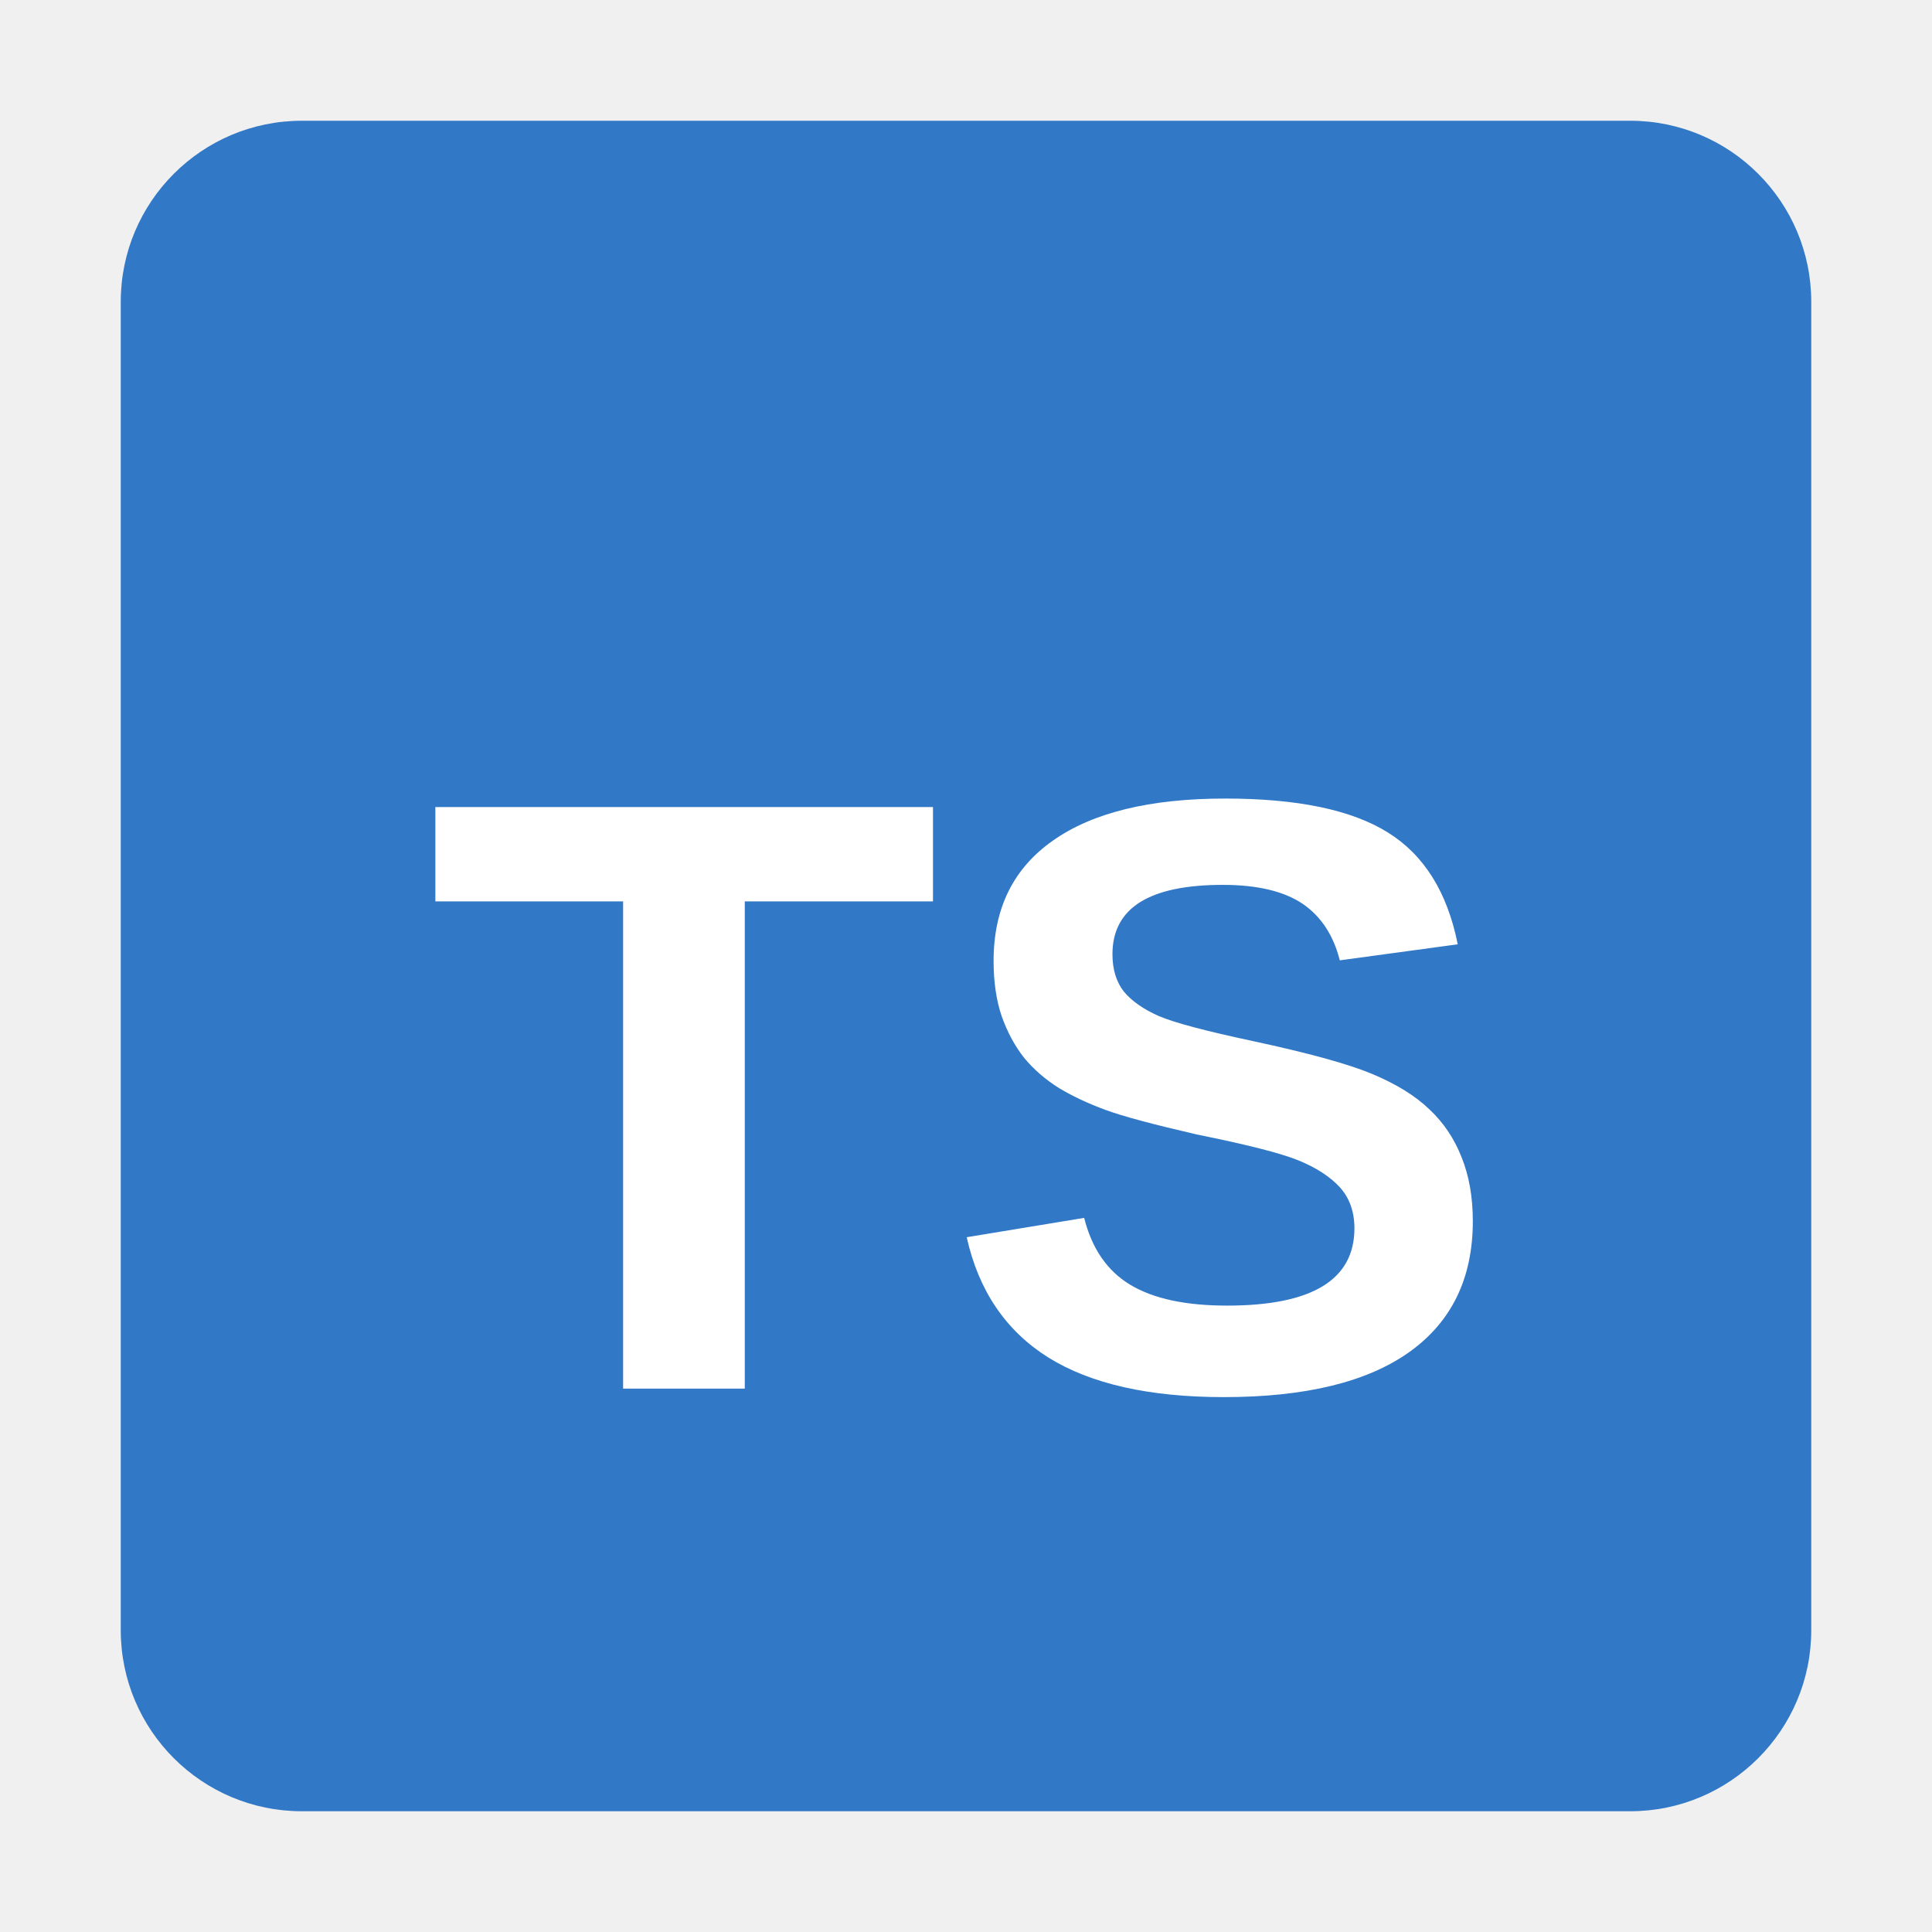
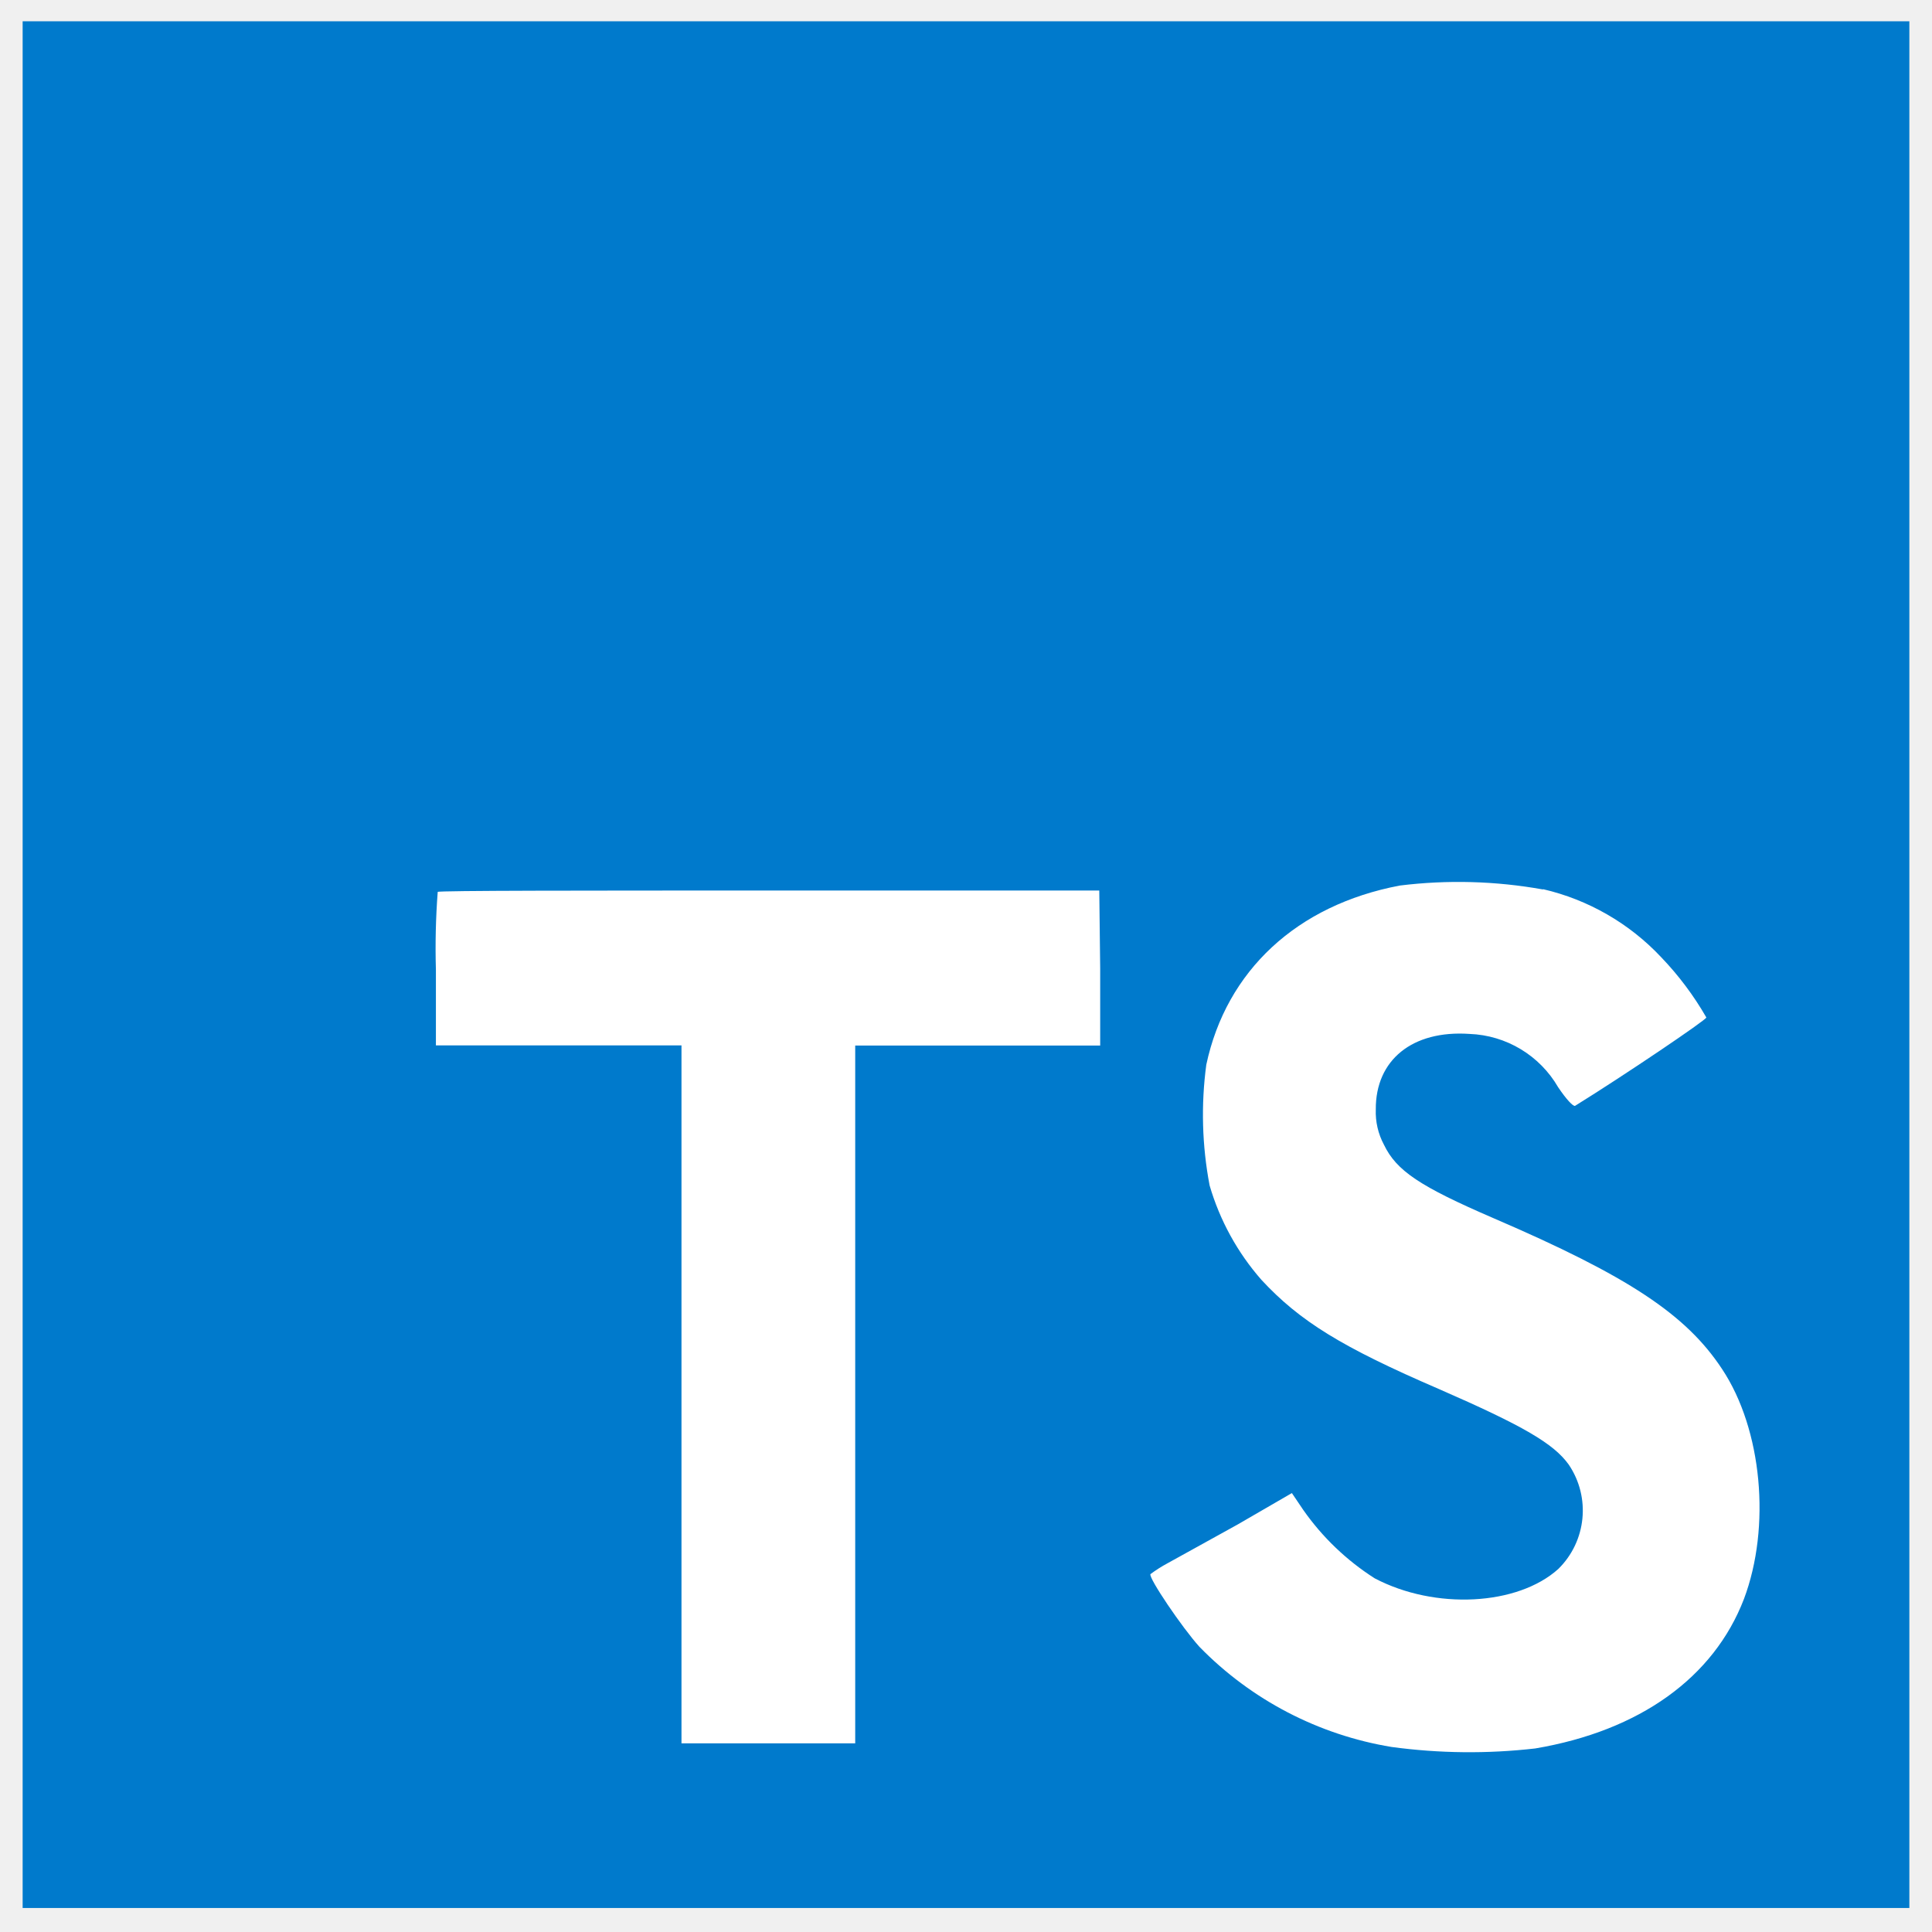
- <svg xmlns="http://www.w3.org/2000/svg" viewBox="0 0 64 64" fill="none">
-   <rect x="4" y="4" width="56" height="56" rx="6" fill="#3178C6" />
-   <text x="32" y="46" text-anchor="middle" fill="white" font-family="Arial,sans-serif" font-size="28" font-weight="bold">TS</text>
+ <svg xmlns="http://www.w3.org/2000/svg" viewBox="0 0 128 128">
+   <path fill="#fff" d="M22.67 47h99.67v73.67H22.67z" />
+   <path data-name="original" fill="#007acc" d="M1.5 63.91v62.5h125v-125H1.5zm100.73-5a15.56 15.56 0 017.82 4.5 20.58 20.58 0 013 4c0 .16-5.4 3.81-8.69 5.85-.12.08-.6-.44-1.13-1.23a7.09 7.09 0 00-5.87-3.53c-3.79-.26-6.23 1.73-6.21 5a4.58 4.58 0 00.54 2.34c.83 1.73 2.38 2.76 7.24 4.86 8.95 3.85 12.78 6.39 15.16 10 2.66 4 3.25 10.46 1.45 15.24-2 5.2-6.9 8.73-13.83 9.9a38.32 38.32 0 01-9.52-.1 23 23 0 01-12.72-6.63c-1.15-1.27-3.39-4.58-3.25-4.82a9.34 9.34 0 011.15-.73L82 101l3.59-2.08.75 1.11a16.78 16.78 0 004.74 4.54c4 2.1 9.46 1.81 12.16-.62a5.43 5.43 0 00.69-6.92c-1-1.39-3-2.56-8.59-5-6.45-2.78-9.23-4.5-11.77-7.24a16.48 16.48 0 01-3.43-6.25 25 25 0 01-.22-8c1.33-6.23 6-10.58 12.82-11.87a31.66 31.66 0 019.49.26zm-29.34 5.24v5.12H56.66v46.23H45.15V69.26H28.88v-5a49.19 49.19 0 01.12-5.17C29.08 59 39 59 51 59h21.83z" />
</svg>
